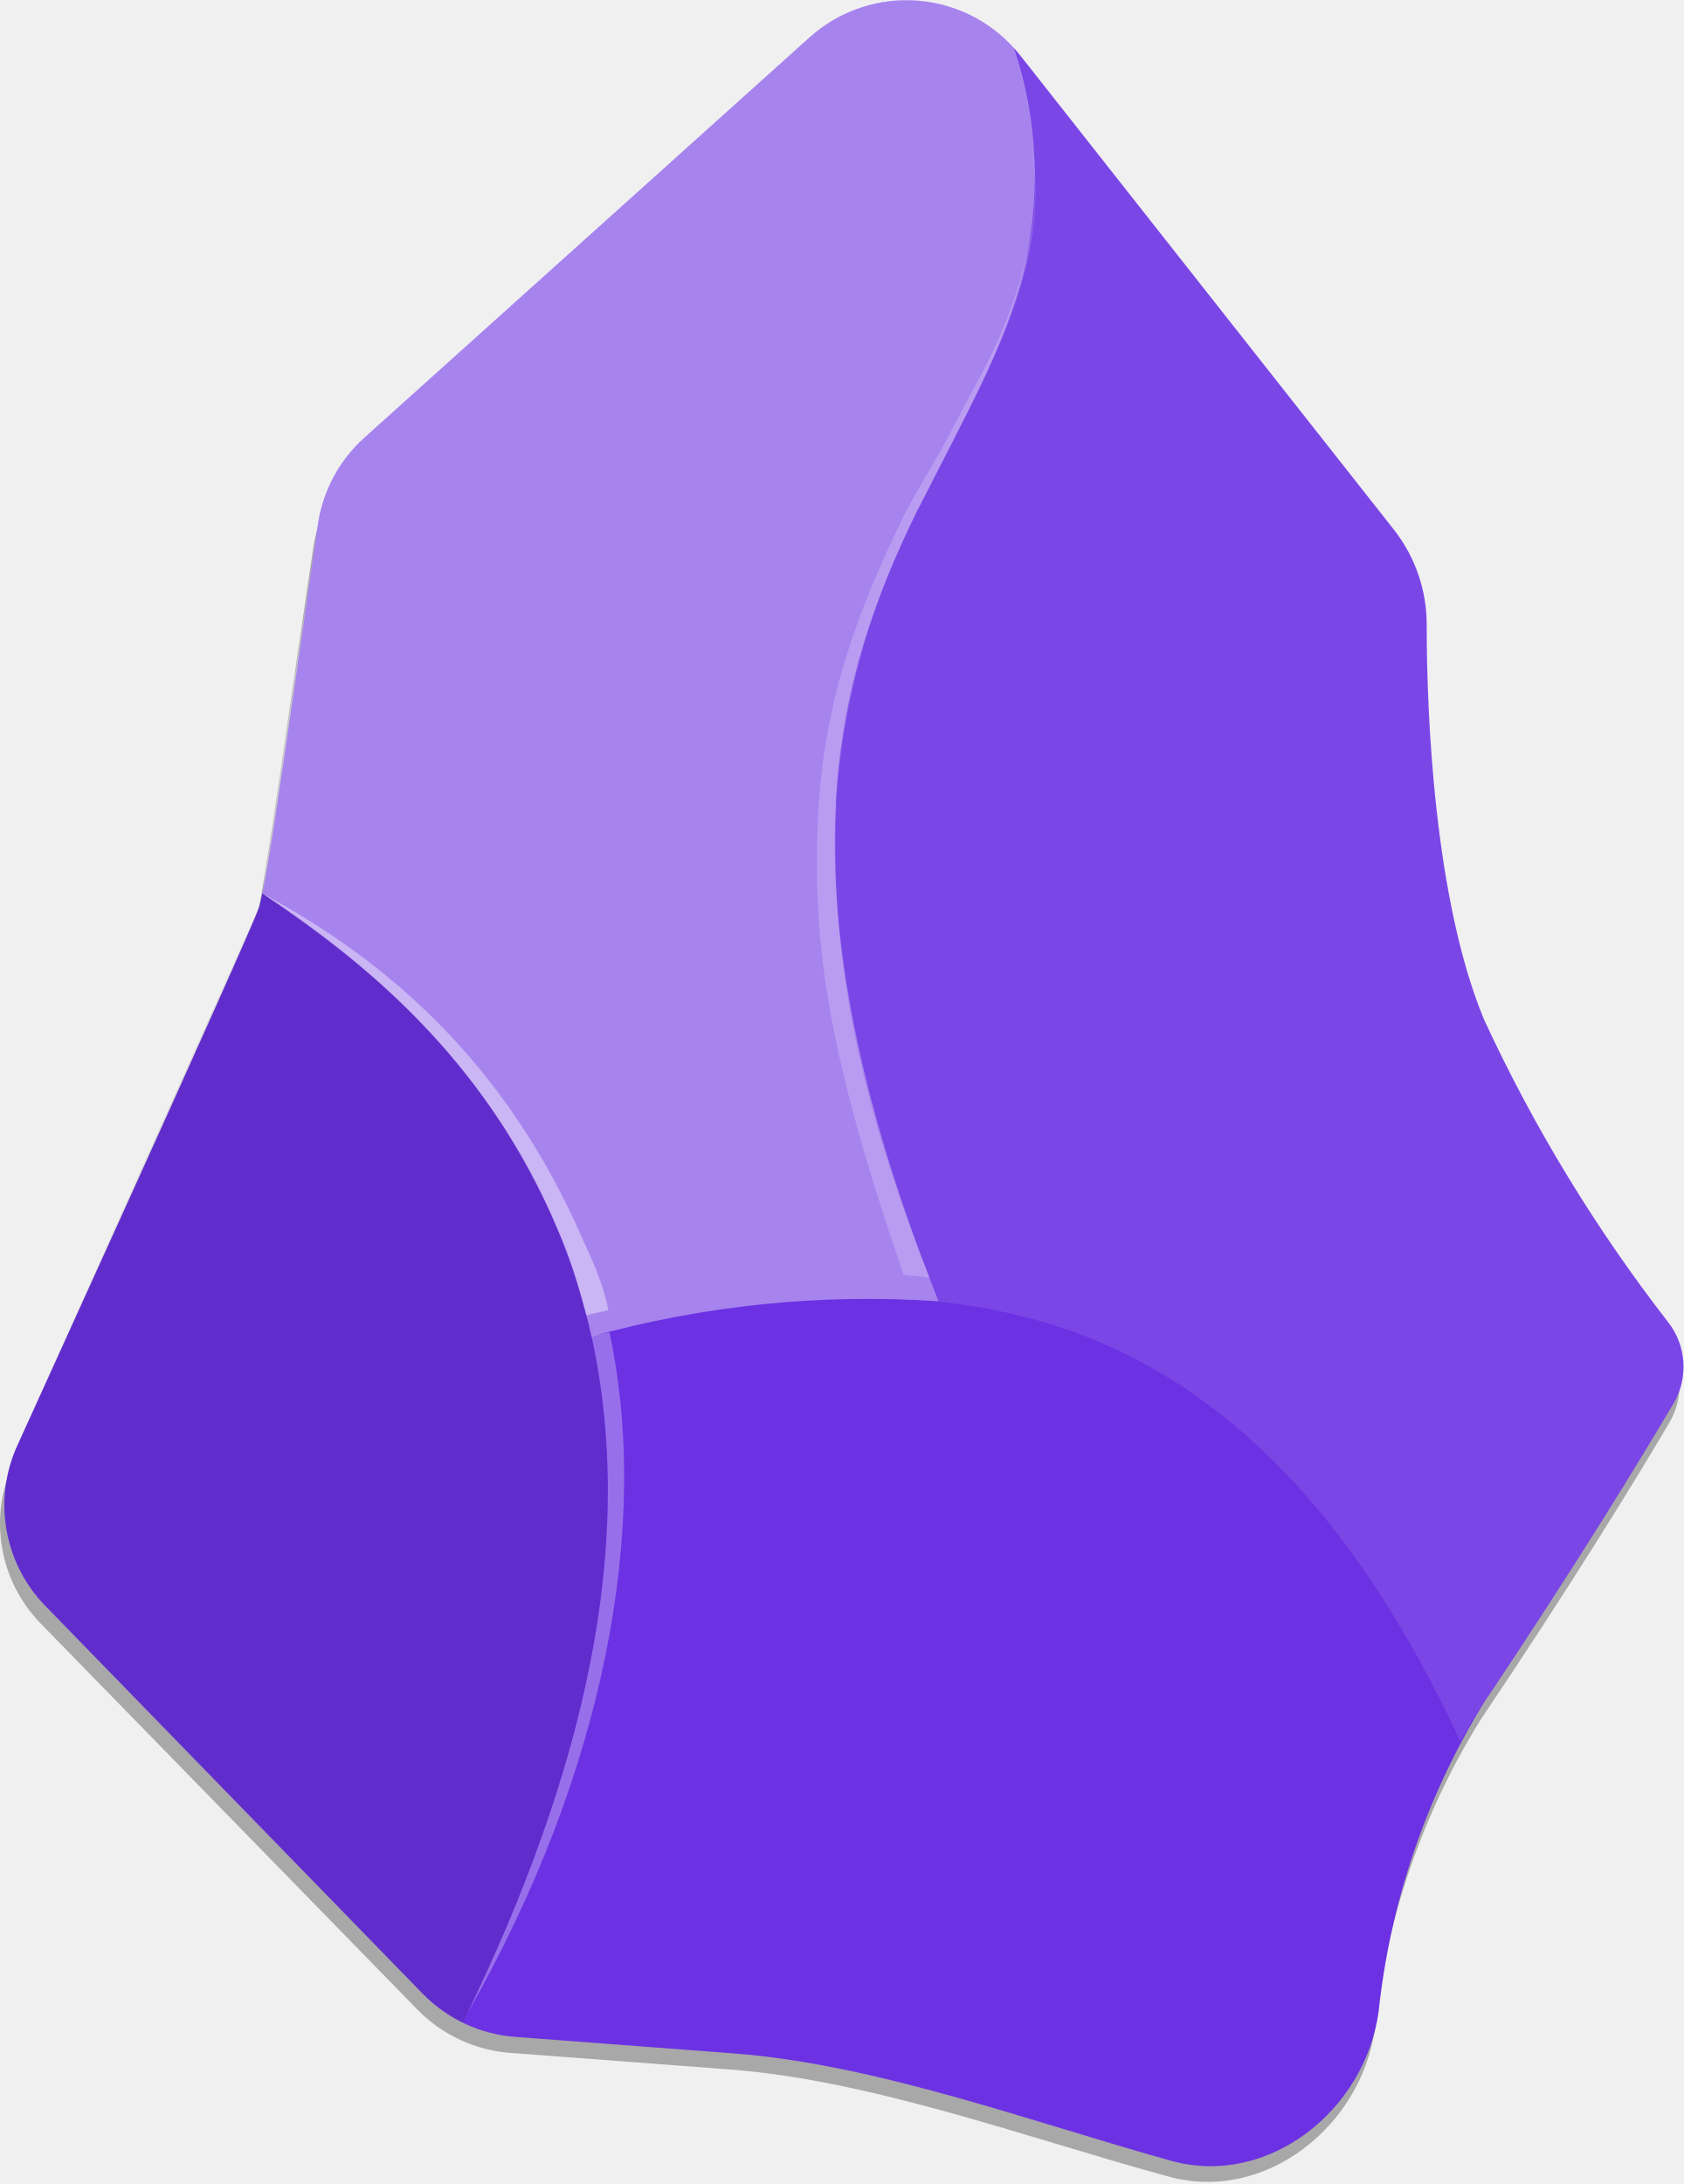
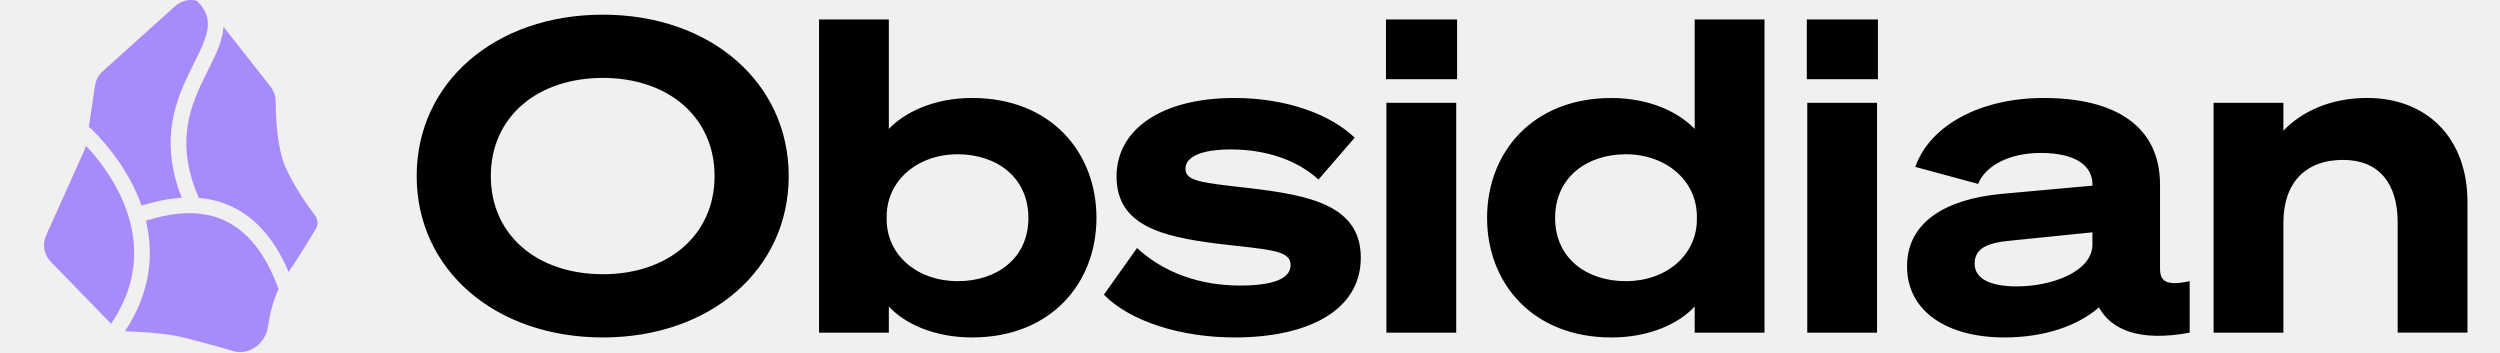
- <svg xmlns="http://www.w3.org/2000/svg" width="256" height="332" preserveAspectRatio="xMidYMid" viewBox="0 0 256 332">
+ <svg xmlns="http://www.w3.org/2000/svg" width="213" height="30" viewBox="0 0 213 30" fill="none">
+   <g clip-path="url(#clip0_0_1)">
+     <path d="M12.054 17.515C12.822 17.286 14.06 16.934 15.485 16.848C14.63 14.691 14.424 12.804 14.59 11.124C14.781 9.184 15.465 7.565 16.133 6.186C16.275 5.892 16.411 5.619 16.543 5.356C16.729 4.985 16.904 4.635 17.067 4.281C17.339 3.694 17.54 3.175 17.642 2.694C17.742 2.219 17.742 1.795 17.625 1.389C17.506 0.982 17.254 0.545 16.774 0.064C16.453 -0.02 16.117 -0.022 15.795 0.056C15.473 0.135 15.176 0.292 14.93 0.514L8.742 6.08C8.398 6.391 8.172 6.811 8.102 7.27L7.569 10.807C8.406 11.547 10.477 13.704 11.738 16.695C11.85 16.961 11.955 17.235 12.054 17.515ZM7.319 12.421C7.289 12.546 7.247 12.668 7.195 12.784L3.925 20.073C3.761 20.438 3.711 20.845 3.78 21.24C3.85 21.635 4.037 22 4.316 22.288L9.463 27.587C12.09 23.71 11.706 20.062 10.506 17.212C9.596 15.05 8.216 13.359 7.319 12.421Z" fill="#A88BFA" />
+     <path d="M10.65 28.212C10.741 28.225 10.832 28.235 10.925 28.238C11.901 28.266 13.544 28.351 14.875 28.598C15.963 28.797 18.116 29.4 19.889 29.918C21.241 30.312 22.635 29.233 22.831 27.837C22.975 26.82 23.244 25.669 23.738 24.613L23.726 24.617C22.889 22.28 21.823 20.771 20.705 19.809C19.727 18.956 18.52 18.409 17.234 18.236C15.307 17.966 13.544 18.473 12.432 18.799C13.098 21.571 12.893 24.834 10.651 28.211L10.65 28.212Z" fill="#A88BFA" />
+     <path d="M24.595 23.172C25.4 21.962 26.174 20.732 26.918 19.483C27.018 19.308 27.064 19.108 27.051 18.908C27.037 18.707 26.964 18.515 26.841 18.356C26.196 17.501 24.961 15.762 24.289 14.154C23.596 12.5 23.494 9.931 23.489 8.681C23.49 8.206 23.332 7.743 23.04 7.367L19.044 2.287C19.029 2.517 18.997 2.744 18.949 2.969C18.815 3.597 18.565 4.224 18.279 4.841C18.11 5.204 17.916 5.592 17.721 5.985C17.59 6.247 17.459 6.51 17.334 6.767C16.688 8.102 16.086 9.551 15.919 11.255C15.762 12.832 15.976 14.668 16.936 16.86C17.096 16.872 17.258 16.891 17.419 16.914C18.959 17.122 20.405 17.776 21.578 18.796C22.723 19.784 23.756 21.199 24.595 23.172Z" fill="#A88BFA" />
+   </g>
+   <path fill-rule="evenodd" clip-rule="evenodd" d="M51.367 1.25C42.153 1.25 35.5 7.048 35.5 15C35.5 22.953 42.153 28.75 51.367 28.75C60.547 28.75 67.199 22.953 67.199 15C67.199 7.048 60.547 1.25 51.367 1.25ZM51.367 6.638C56.905 6.638 60.881 9.946 60.881 15C60.881 20.054 56.906 23.363 51.369 23.363C45.794 23.363 41.818 20.054 41.818 15C41.818 9.946 45.794 6.638 51.367 6.638ZM75.729 26.113C77.066 27.561 79.556 28.75 82.826 28.75C89.516 28.75 93.418 24.142 93.418 18.567C93.418 12.955 89.516 8.348 82.826 8.348C79.556 8.348 77.066 9.575 75.729 10.986V1.659H69.782V28.341H75.729V26.113ZM75.543 18.456C75.543 15.371 78.181 13.143 81.6 13.143C84.87 13.143 87.62 15.075 87.62 18.567C87.62 22.061 84.87 23.955 81.6 23.955C78.181 23.955 75.543 21.764 75.543 18.68V18.455V18.456ZM94.051 25.108C96.319 27.413 100.666 28.75 105.201 28.75C111.333 28.75 115.94 26.52 115.94 21.95C115.94 17.49 111.555 16.635 106.539 16.04C102.301 15.557 101.001 15.446 101.001 14.367C101.001 13.365 102.339 12.732 104.866 12.732C107.914 12.732 110.551 13.662 112.335 15.297L115.42 11.73C113.45 9.834 109.771 8.348 105.164 8.348C98.957 8.348 95.13 11.023 95.13 15.037C95.13 19.236 99.031 20.165 103.714 20.76C108.099 21.28 109.958 21.28 109.958 22.581C109.958 23.806 108.323 24.328 105.646 24.328C102.301 24.328 99.218 23.288 96.876 21.131L94.051 25.108ZM118.085 6.75H124.143V1.659H118.085V6.75ZM124.069 8.756H118.122V28.341H124.069V8.756ZM144.388 26.113V28.341H150.334V1.659H144.388V10.988C143.05 9.575 140.56 8.35 137.29 8.35C130.601 8.35 126.699 12.957 126.699 18.569C126.699 24.144 130.601 28.751 137.29 28.751C140.56 28.751 143.05 27.562 144.388 26.114V26.113ZM144.574 18.456V18.679C144.574 21.764 141.936 23.956 138.516 23.956C135.246 23.956 132.496 22.061 132.496 18.569C132.496 15.074 135.246 13.143 138.516 13.143C141.935 13.143 144.574 15.371 144.574 18.455V18.456ZM153.941 6.75H159.999V1.659H153.941V6.75ZM159.924 8.756H153.979V28.341H159.924V8.756ZM170.767 28.75C174.224 28.75 177.048 27.746 178.831 26.185C179.835 28.044 182.214 29.159 186.561 28.341V23.956C184.48 24.401 184.035 23.919 184.035 22.878V15.742C184.035 10.838 180.355 8.348 174.112 8.348C168.724 8.348 164.413 10.689 163.186 14.22L168.538 15.669C169.133 14.145 171.176 13.031 173.852 13.031C177.011 13.031 178.274 14.219 178.274 15.706V15.818L170.47 16.524C165.862 16.97 162.48 18.865 162.48 22.692C162.48 26.558 165.936 28.75 170.767 28.75ZM178.274 20.834C178.274 23.101 174.892 24.401 171.845 24.401C169.541 24.401 168.24 23.733 168.24 22.469C168.24 21.169 169.281 20.685 171.325 20.5L178.274 19.794V20.834ZM188.599 28.341H194.545V18.975C194.545 15.594 196.404 13.624 199.636 13.624C202.684 13.624 204.281 15.63 204.281 18.938V28.34H210.227V17.19C210.227 11.765 206.771 8.346 201.68 8.346C198.521 8.346 196.069 9.536 194.545 11.134V8.756H188.599V28.341Z" fill="black" />
  <defs>
-     <radialGradient id="obsidian__a" cx="72.819%" cy="96.934%" r="163.793%" fx="72.819%" fy="96.934%" gradientTransform="rotate(-104 11141.322 0)">
-       <stop offset="0%" stop-color="#FFF" stop-opacity=".4" />
-       <stop offset="100%" stop-opacity=".1" />
-     </radialGradient>
-     <radialGradient id="obsidian__b" cx="52.917%" cy="90.632%" r="190.361%" fx="52.917%" fy="90.632%" gradientTransform="rotate(-82 10746.75 0)">
-       <stop offset="0%" stop-color="#FFF" stop-opacity=".6" />
-       <stop offset="100%" stop-color="#FFF" stop-opacity=".1" />
-     </radialGradient>
-     <radialGradient id="obsidian__c" cx="31.174%" cy="97.138%" r="178.714%" fx="31.174%" fy="97.138%" gradientTransform="rotate(-77 10724.606 0)">
-       <stop offset="0%" stop-color="#FFF" stop-opacity=".8" />
-       <stop offset="100%" stop-color="#FFF" stop-opacity=".4" />
-     </radialGradient>
-     <radialGradient id="obsidian__d" cx="71.813%" cy="99.994%" r="92.086%" fx="71.813%" fy="99.994%" gradientTransform="translate(0 22251839.658) skewY(-90)">
-       <stop offset="0%" stop-color="#FFF" stop-opacity=".3" />
-       <stop offset="100%" stop-opacity=".3" />
-     </radialGradient>
-     <radialGradient id="obsidian__e" cx="117.013%" cy="34.769%" r="328.729%" fx="117.013%" fy="34.769%" gradientTransform="rotate(102 -1004.443 0)">
-       <stop offset="0%" stop-color="#FFF" stop-opacity="0" />
-       <stop offset="100%" stop-color="#FFF" stop-opacity=".2" />
-     </radialGradient>
-     <radialGradient id="obsidian__f" cx="-9.431%" cy="8.712%" r="153.492%" fx="-9.431%" fy="8.712%" gradientTransform="rotate(45 1674.397 0)">
-       <stop offset="0%" stop-color="#FFF" stop-opacity=".2" />
-       <stop offset="100%" stop-color="#FFF" stop-opacity=".4" />
-     </radialGradient>
-     <radialGradient id="obsidian__g" cx="103.902%" cy="-22.172%" r="394.771%" fx="103.902%" fy="-22.172%" gradientTransform="rotate(80 3757.522 0)">
-       <stop offset="0%" stop-color="#FFF" stop-opacity=".1" />
-       <stop offset="100%" stop-color="#FFF" stop-opacity=".3" />
-     </radialGradient>
-     <radialGradient id="obsidian__h" cx="99.348%" cy="89.193%" r="203.824%" fx="99.348%" fy="89.193%" gradientTransform="translate(0 -38783246.548) skewY(-90)">
-       <stop offset="0%" stop-color="#FFF" stop-opacity=".2" />
-       <stop offset="50%" stop-color="#FFF" stop-opacity=".2" />
-       <stop offset="100%" stop-color="#FFF" stop-opacity=".3" />
-     </radialGradient>
+     <clipPath id="clip0_0_1">
+       <rect width="30" height="30" fill="white" />
+     </clipPath>
  </defs>
-   <path fill-opacity=".3" d="M209.056 308.305c-2.043 14.93-16.738 26.638-31.432 22.552-20.823-5.658-44.946-14.616-66.634-16.266l-33.317-2.515a22.002 22.002 0 0 1-14.144-6.522L6.167 246.778a21.766 21.766 0 0 1-4.244-24.124s35.36-77.478 36.775-81.485c1.257-4.008 6.13-39.211 8.958-58.07a22.002 22.002 0 0 1 7.072-12.965L122.462 9.47a22.002 22.002 0 0 1 31.903 2.672l57.048 71.978a23.18 23.18 0 0 1 4.872 14.38c0 13.594 1.179 41.646 8.8 59.72a236.756 236.756 0 0 0 27.974 45.732 11.001 11.001 0 0 1 .786 12.258c-4.95 8.408-14.851 24.595-28.76 45.26a111.738 111.738 0 0 0-16.108 46.834h.079Z" />
-   <path fill="#6C31E3" d="M209.606 305.79c-2.043 15.009-16.737 26.717-31.432 22.71-20.744-5.737-44.79-14.695-66.555-16.345L78.38 309.64a21.923 21.923 0 0 1-14.144-6.6L6.874 244.106a21.923 21.923 0 0 1-4.243-24.36s35.438-77.792 36.774-81.878c1.336-4.007 6.13-39.289 8.958-58.305a22.002 22.002 0 0 1 7.072-13.044L123.17 5.621a22.002 22.002 0 0 1 31.902 2.75l56.97 72.292a23.338 23.338 0 0 1 4.871 14.38c0 13.673 1.18 41.804 8.723 59.955a238.092 238.092 0 0 0 27.974 45.969 11.001 11.001 0 0 1 .864 12.336c-5.03 8.487-14.851 24.674-28.838 45.497a112.603 112.603 0 0 0-16.03 46.99Z" />
-   <path fill="url(#obsidian__a)" d="M70.365 307.44c26.638-53.983 25.93-92.722 14.537-120.225-10.372-25.459-29.781-41.489-45.025-51.468a19.233 19.233 0 0 1-1.415 4.243L2.631 219.747a21.923 21.923 0 0 0 4.321 24.36l57.284 58.933a23.762 23.762 0 0 0 6.129 4.4Z" />
-   <path fill="url(#obsidian__b)" d="M142.814 197.902a86.025 86.025 0 0 1 21.06 4.793c21.844 8.172 41.724 26.56 58.147 61.999 1.179-2.043 2.357-4.008 3.615-5.894a960.226 960.226 0 0 0 28.838-45.497 11.001 11.001 0 0 0-.786-12.336 238.092 238.092 0 0 1-28.052-45.969c-7.544-18.073-8.644-46.282-8.723-59.955 0-5.186-1.65-10.294-4.871-14.38l-56.97-72.292-.943-1.178c4.165 13.75 3.93 24.752 1.336 34.731-2.357 9.272-6.757 17.68-11.394 26.56-1.571 2.986-3.143 6.05-4.636 9.193a110.01 110.01 0 0 0-12.415 45.576c-.786 19.016 3.064 42.825 15.716 74.65h.078Z" />
-   <path fill="url(#obsidian__c)" d="M142.736 197.902c-12.652-31.824-16.502-55.633-15.716-74.65.786-18.858 6.286-33.002 12.415-45.575l4.715-9.193c4.558-8.88 8.88-17.288 11.315-26.56a61.684 61.684 0 0 0-1.336-34.731c-8.136-8.94-21.96-9.642-30.96-1.572L55.436 66.519a22.002 22.002 0 0 0-7.072 13.044l-8.25 54.69c0 .55-.158 1.022-.236 1.572 15.244 9.901 34.574 25.931 45.025 51.312 2.043 5.029 3.772 10.294 5.029 16.03a157.157 157.157 0 0 1 52.805-5.343v.078Z" />
-   <path fill="url(#obsidian__d)" d="M178.253 328.5c14.616 4.007 29.31-7.701 31.353-22.789a120.225 120.225 0 0 1 12.494-41.017c-16.502-35.44-36.382-53.827-58.148-61.999-23.18-8.643-48.404-5.736-74.021.472 5.736 26.01 2.357 60.034-19.487 104.273 2.436 1.257 5.186 1.965 7.936 2.2l34.496 2.593c18.701 1.336 46.597 11.001 65.377 16.266Z" />
-   <path fill="url(#obsidian__e)" d="M127.177 122.074c-.864 18.859 1.493 40.39 14.144 72.135l-3.929-.393c-11.394-33.081-13.908-50.054-13.044-69.149.786-19.094 6.994-33.789 13.123-46.361 1.571-3.143 5.186-9.037 6.758-12.023 4.557-8.879 7.622-13.515 10.215-21.609 3.772-11.315 2.986-16.658 2.514-22.001 2.908 19.251-8.172 35.988-16.501 53.04a113.939 113.939 0 0 0-13.358 46.361h.078Z" />
-   <path fill="url(#obsidian__f)" d="M88.674 188.551c1.571 3.458 2.907 6.287 3.85 10.608l-3.379.786c-1.336-5.029-2.357-8.643-4.322-12.965-11.472-26.953-29.86-40.861-44.79-51.076 18.074 9.744 36.697 25.066 48.64 52.647Z" />
-   <path fill="url(#obsidian__g)" d="M92.681 202.617c6.286 29.467-.786 66.948-21.609 103.409 17.445-36.146 25.931-70.8 18.859-102.938l2.75-.55v.079Z" />
-   <path fill="url(#obsidian__h)" d="M164.659 199.867c34.181 12.808 47.383 40.86 57.205 64.355-12.18-24.516-29.074-51.626-58.462-61.684-22.317-7.7-41.175-6.758-73.471.55l-.707-3.143c34.26-7.858 52.176-8.8 75.435 0v-.078Z" />
</svg>
